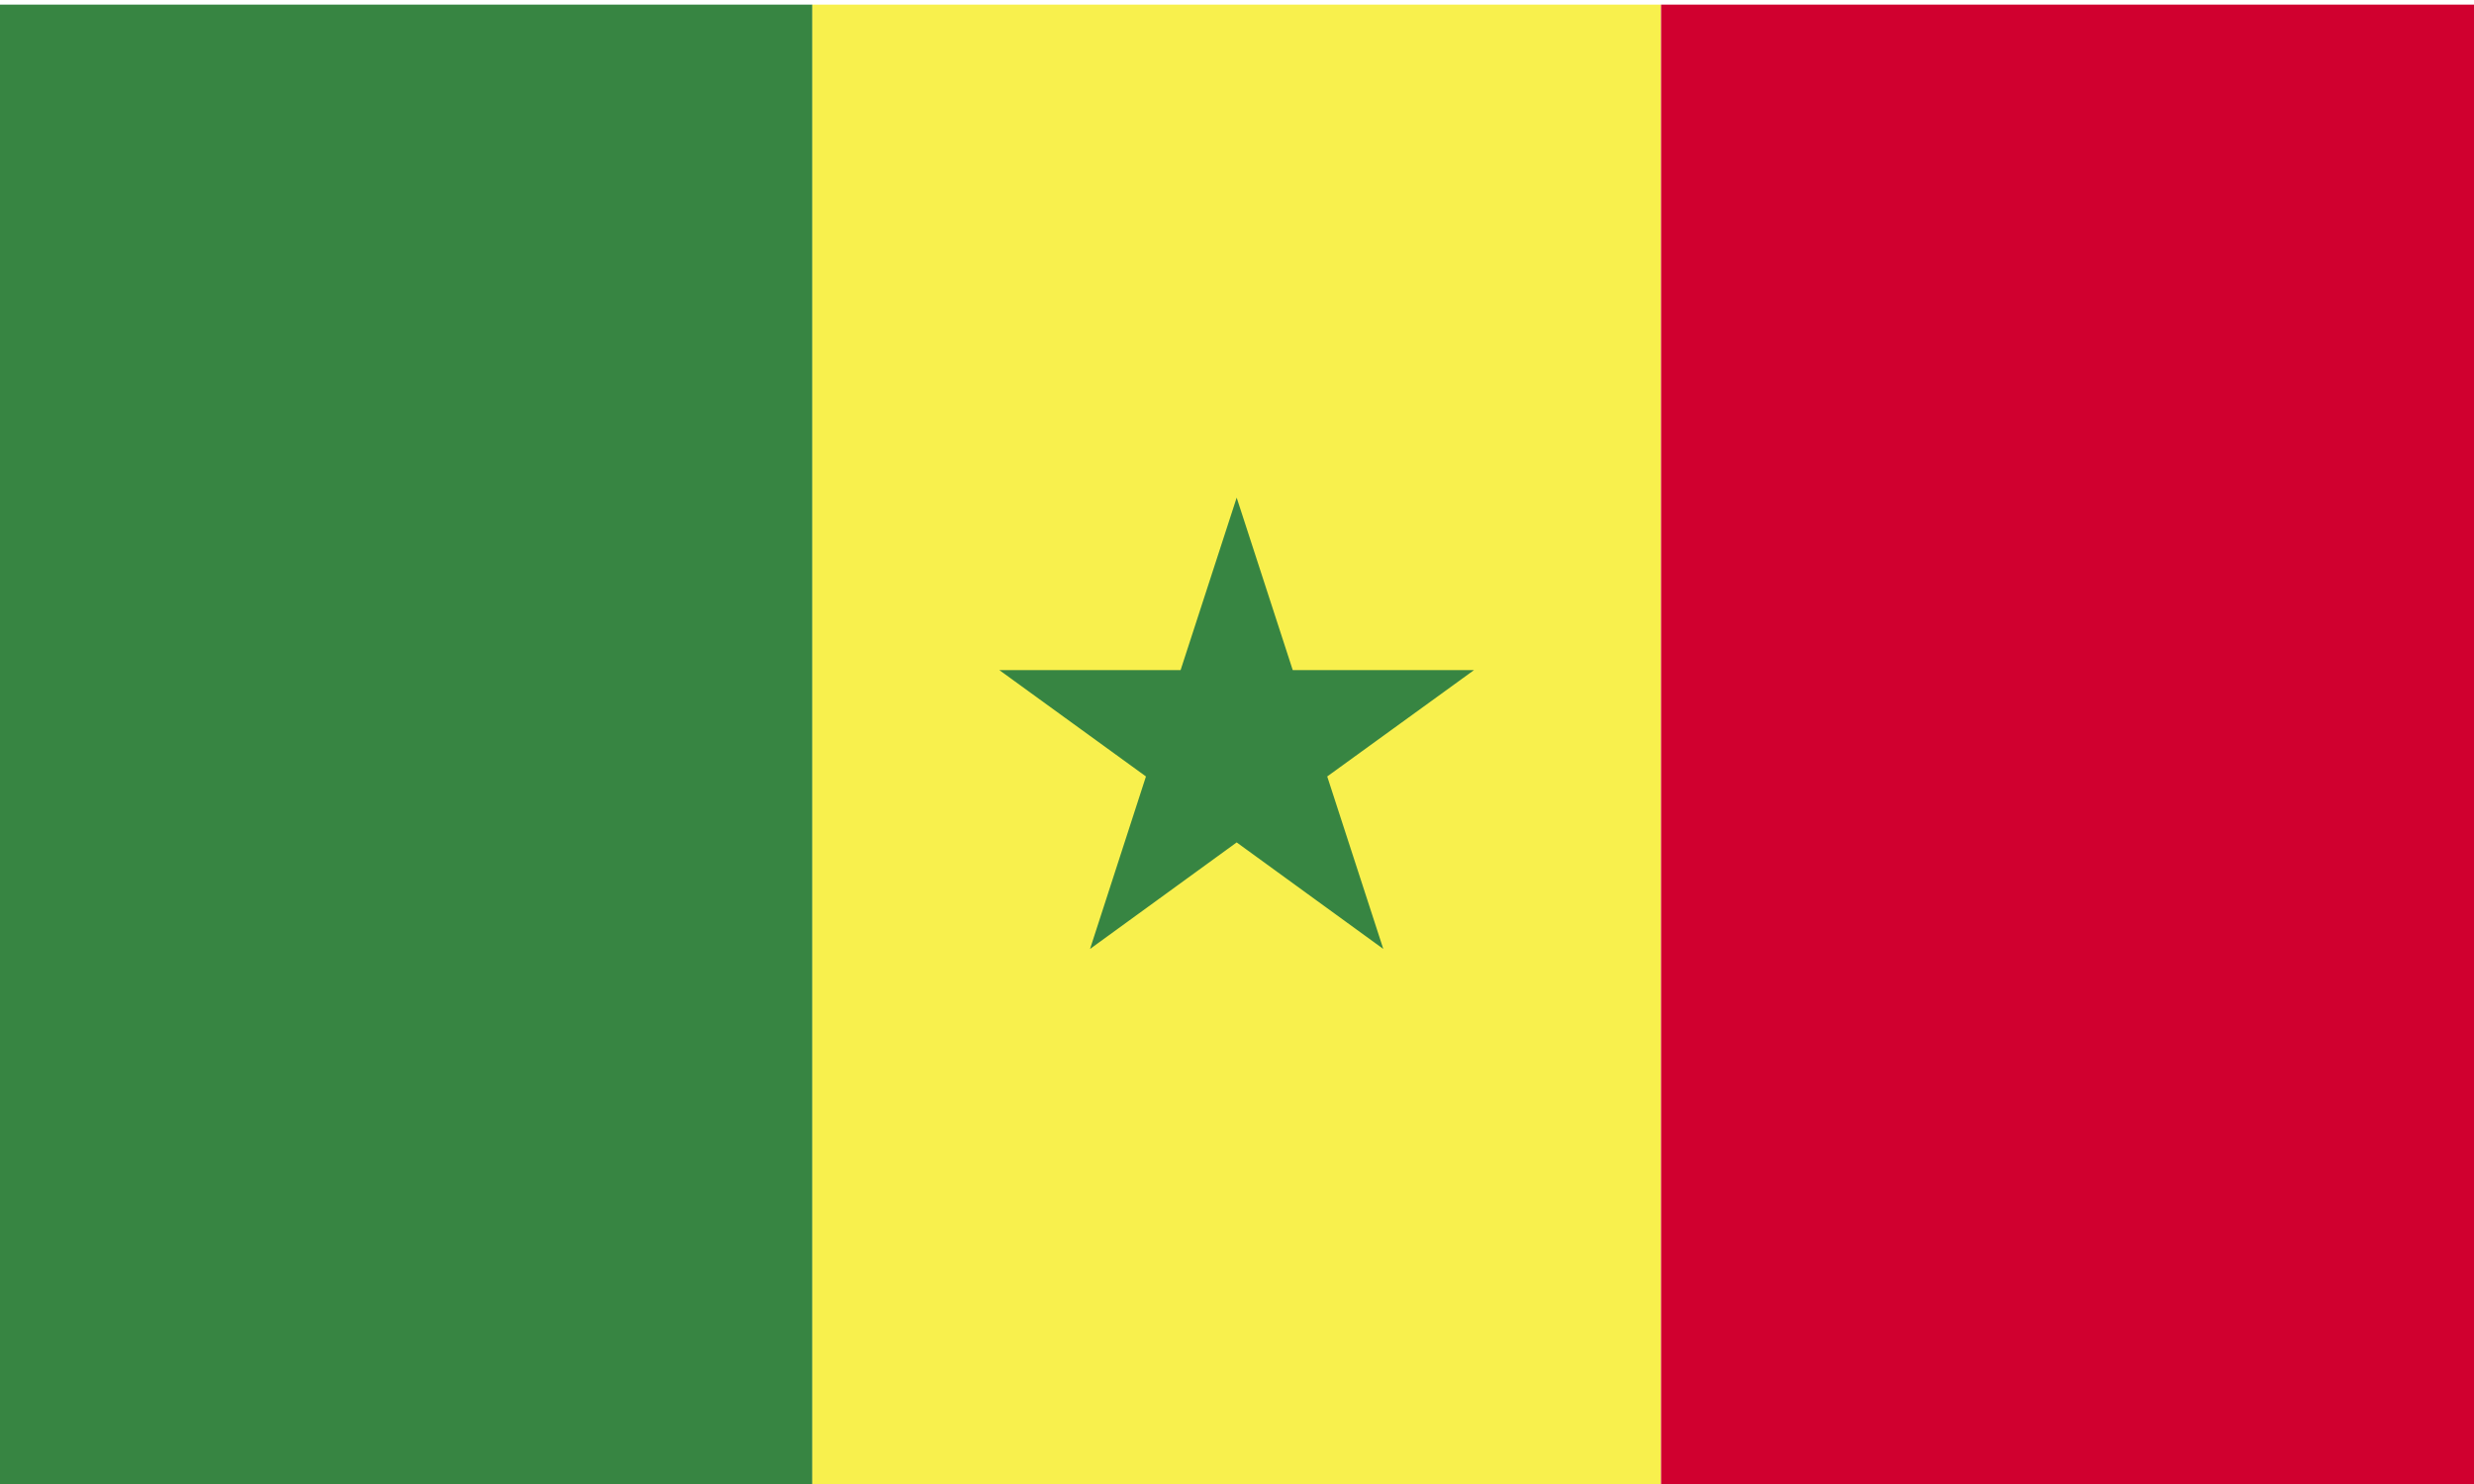
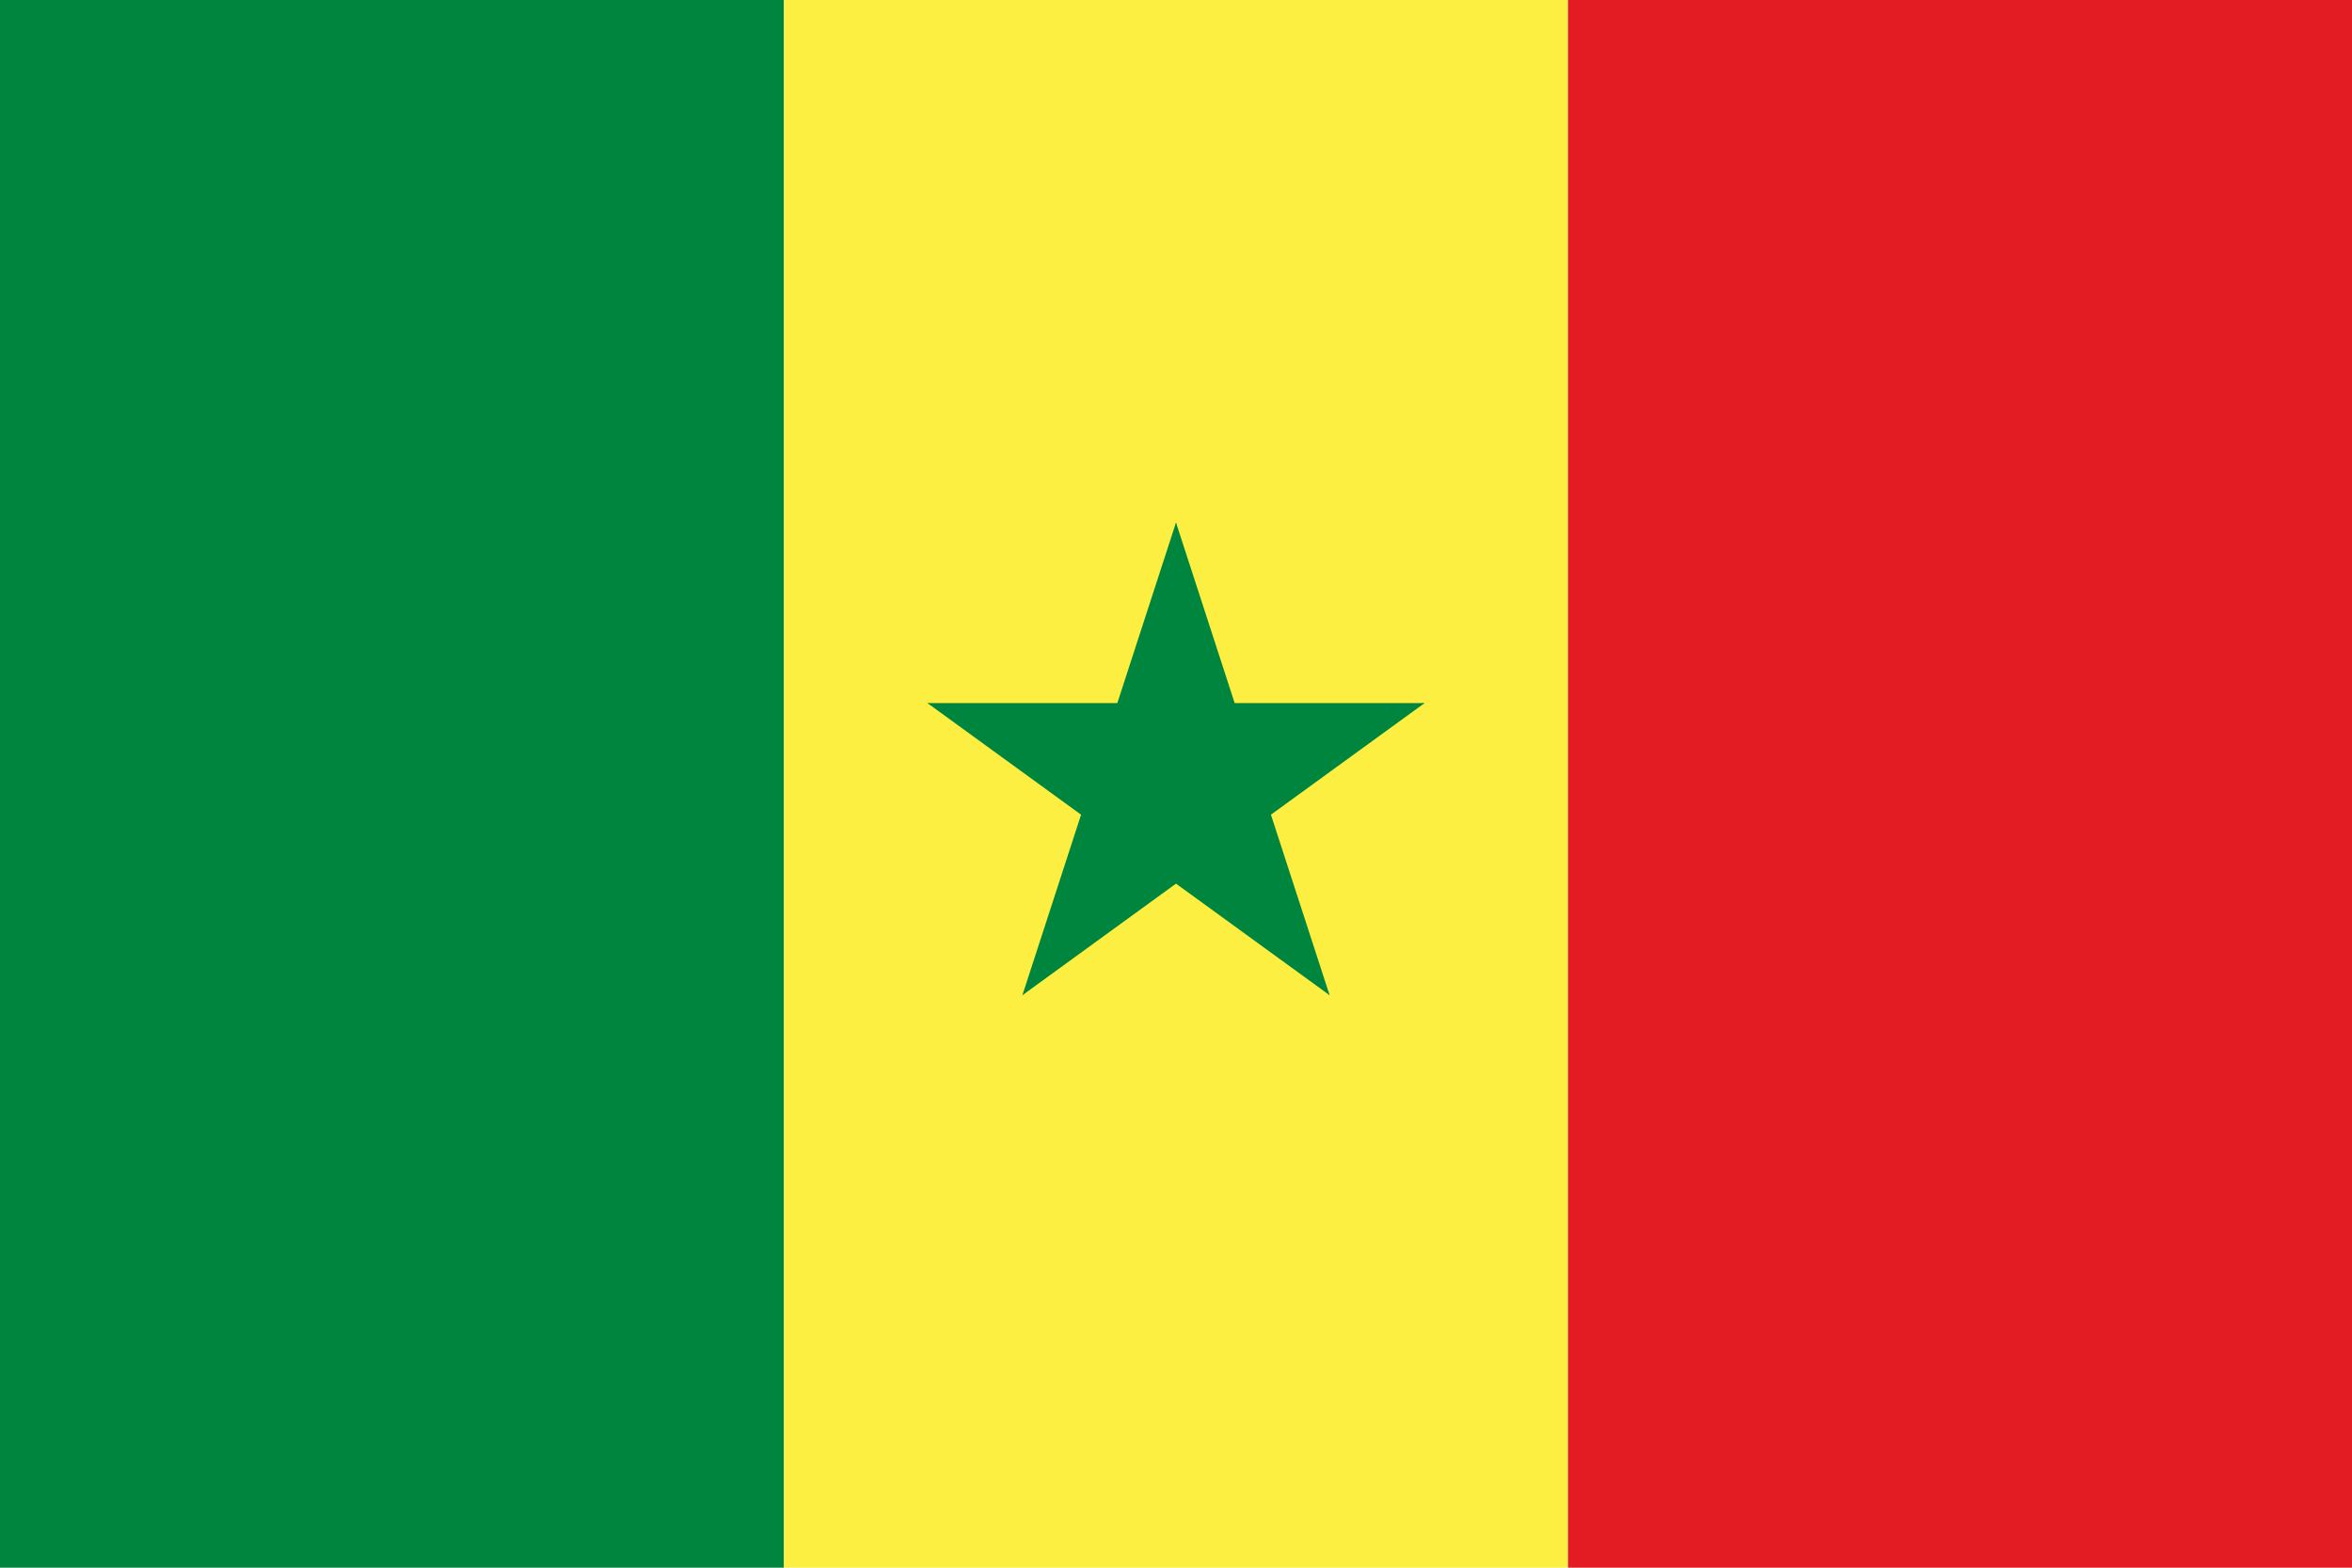
- <svg xmlns="http://www.w3.org/2000/svg" version="1.0" id="senegal" x="0px" y="0px" viewBox="5 35 150 90" enable-background="new 0 0 160 160" xml:space="preserve">
-   <path fill="#378542" d="M2.793,35.28h51.46v90.05H2.793L2.793,35.28" />
-   <path fill="#F8F04D" d="M54.25,35.28h51.45v90.05H54.25L54.25,35.28" />
-   <path fill="#D0002F" d="M105.71,35.28h51.46v90.05h-51.46V35.28" />
-   <path fill="#378542" d="M79.98,65.18l3.4,10.46h10.99l-8.9,6.45l3.4,10.46l-8.89-6.46l-8.89,6.46l3.39-10.46l-8.89-6.45h10.99  L79.98,65.18" />
+ <svg xmlns="http://www.w3.org/2000/svg" xmlns:xlink="http://www.w3.org/1999/xlink" version="1.0" width="900" height="600">
+   <rect width="300" height="600" fill="#00853f" />
+   <rect x="300" width="300" height="600" fill="#fdef42" />
+   <rect x="600" width="300" height="600" fill="#e31b23" />
+   <g transform="translate(450,300)" fill="#00853f">
+     <g id="c">
+       <path id="t" d="M 0,-100 v 100 h 50 z" transform="rotate(18 0,-100)" />
+       <use xlink:href="#t" transform="scale(-1,1)" />
+     </g>
+     <use xlink:href="#c" transform="rotate(72)" />
+     <use xlink:href="#c" transform="rotate(144)" />
+     <use xlink:href="#c" transform="rotate(216)" />
+     <use xlink:href="#c" transform="rotate(288)" />
+   </g>
</svg>
